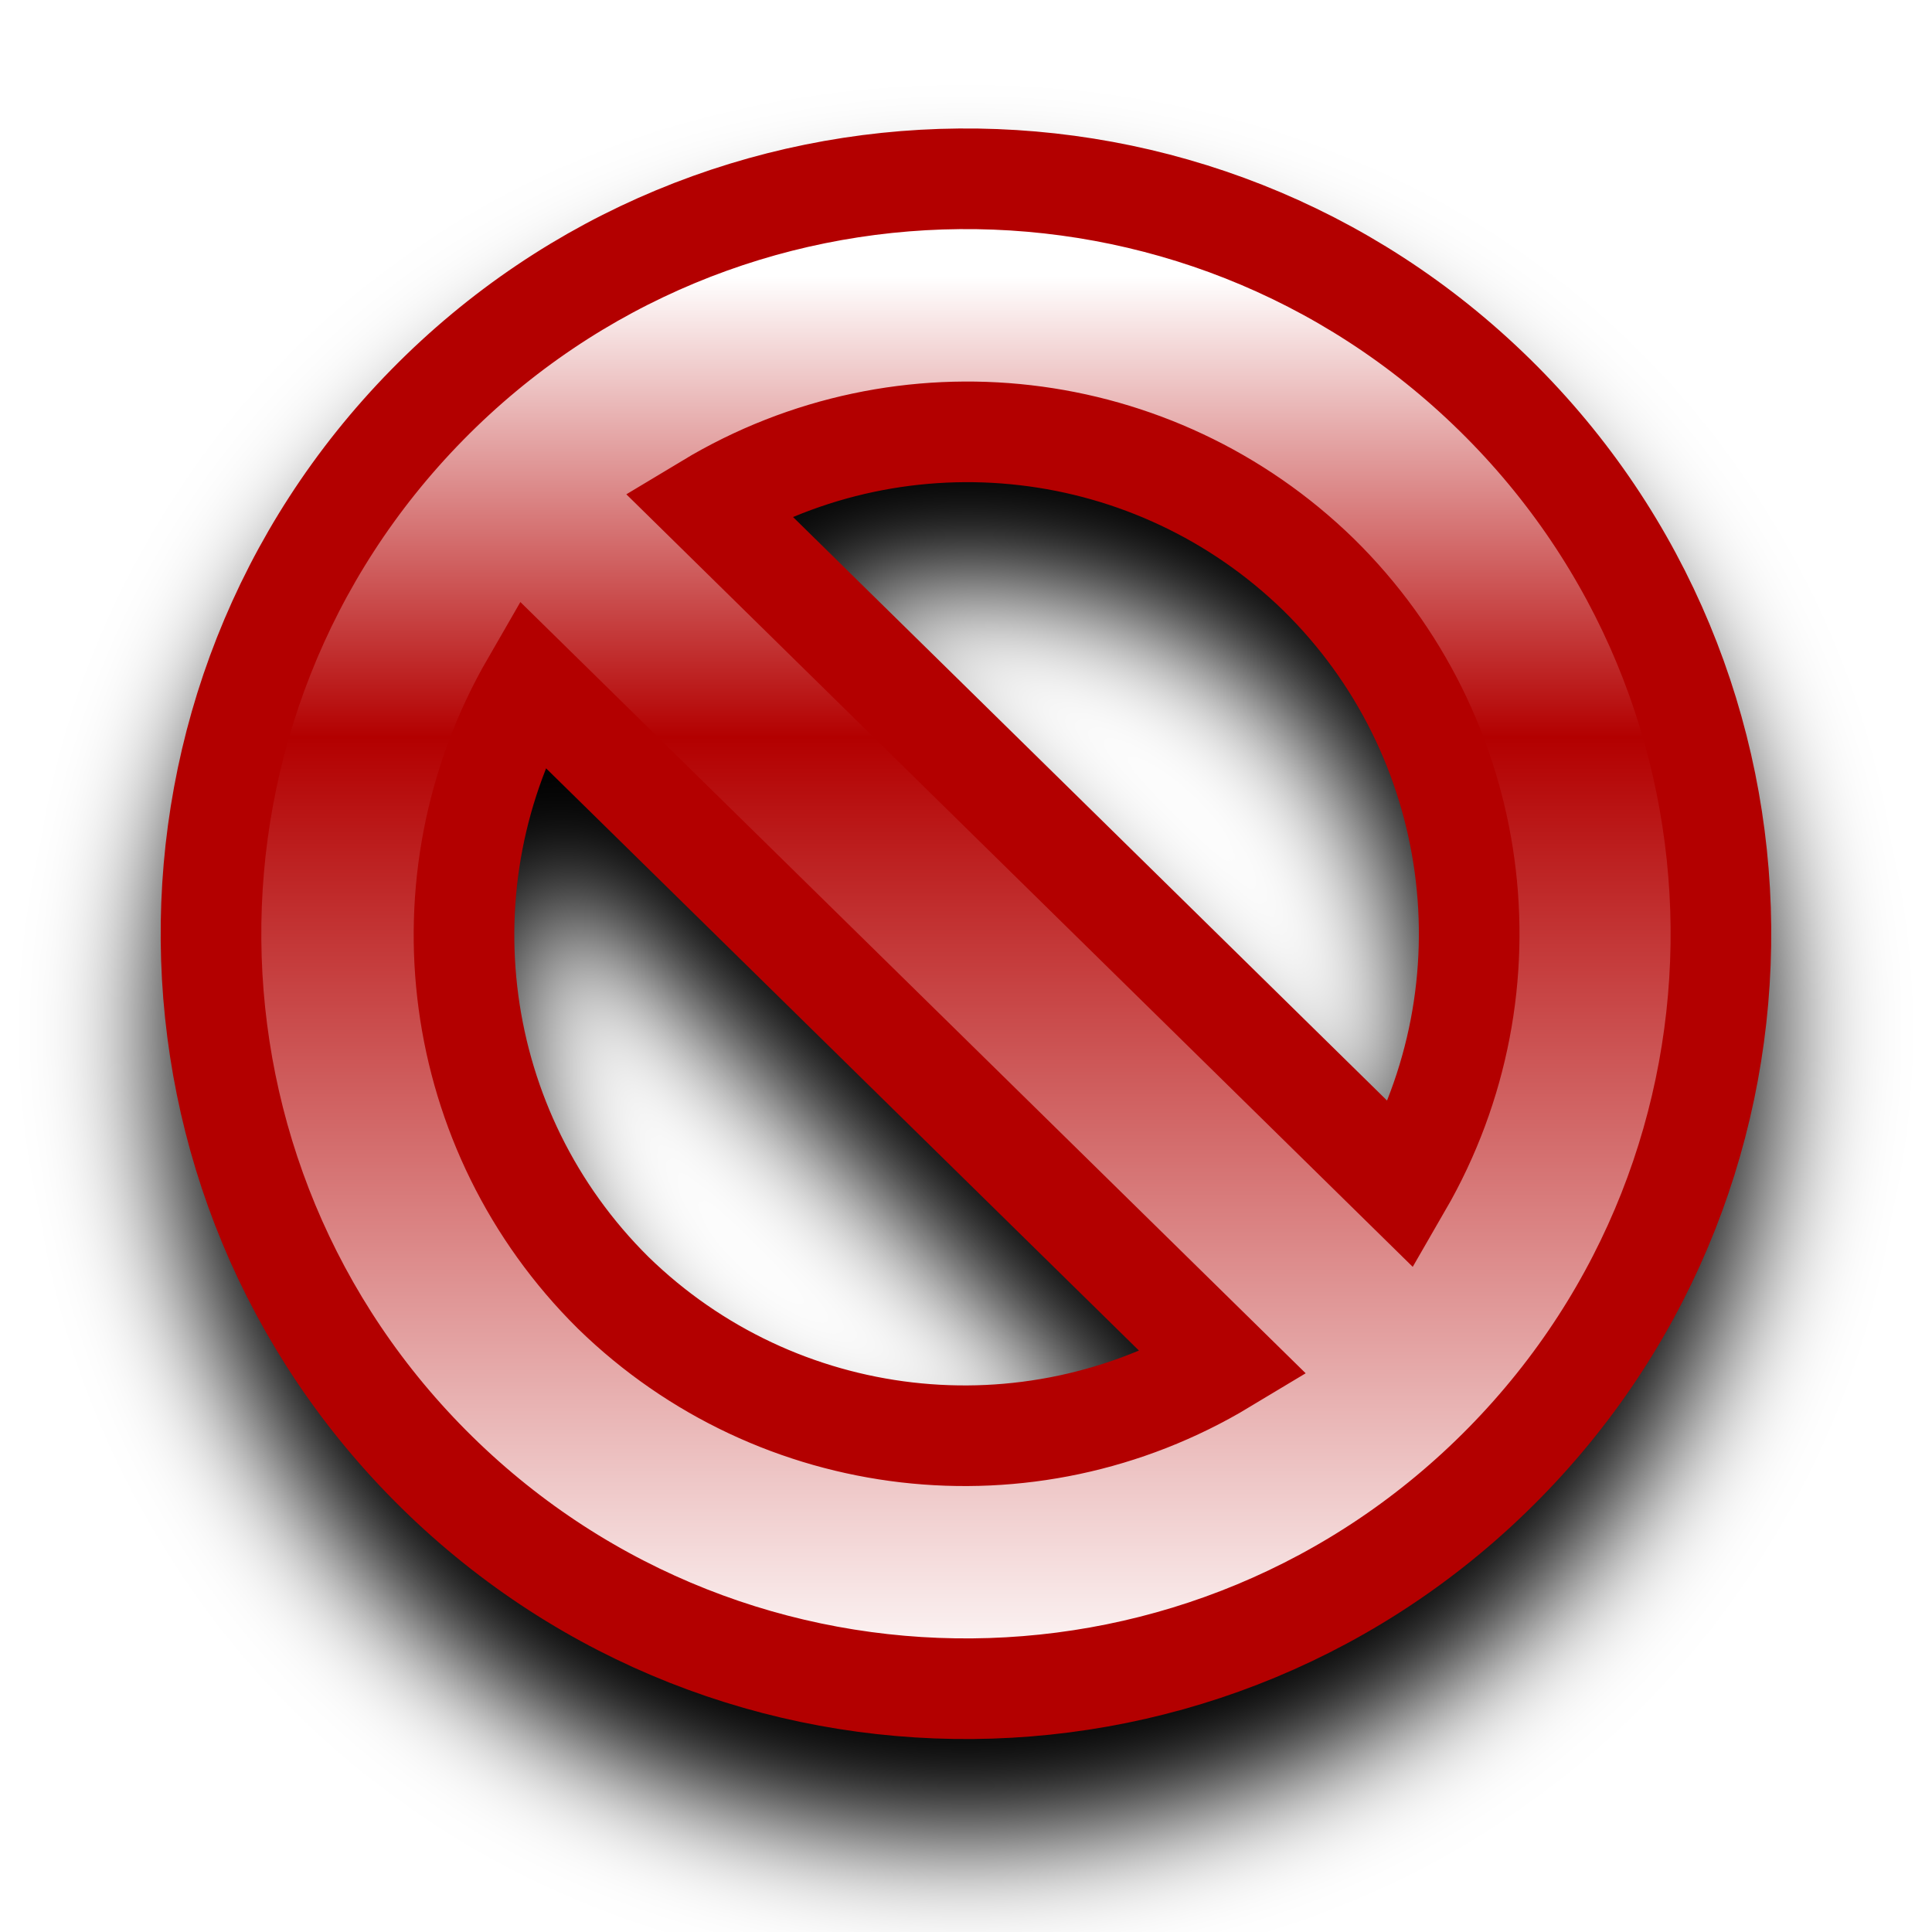
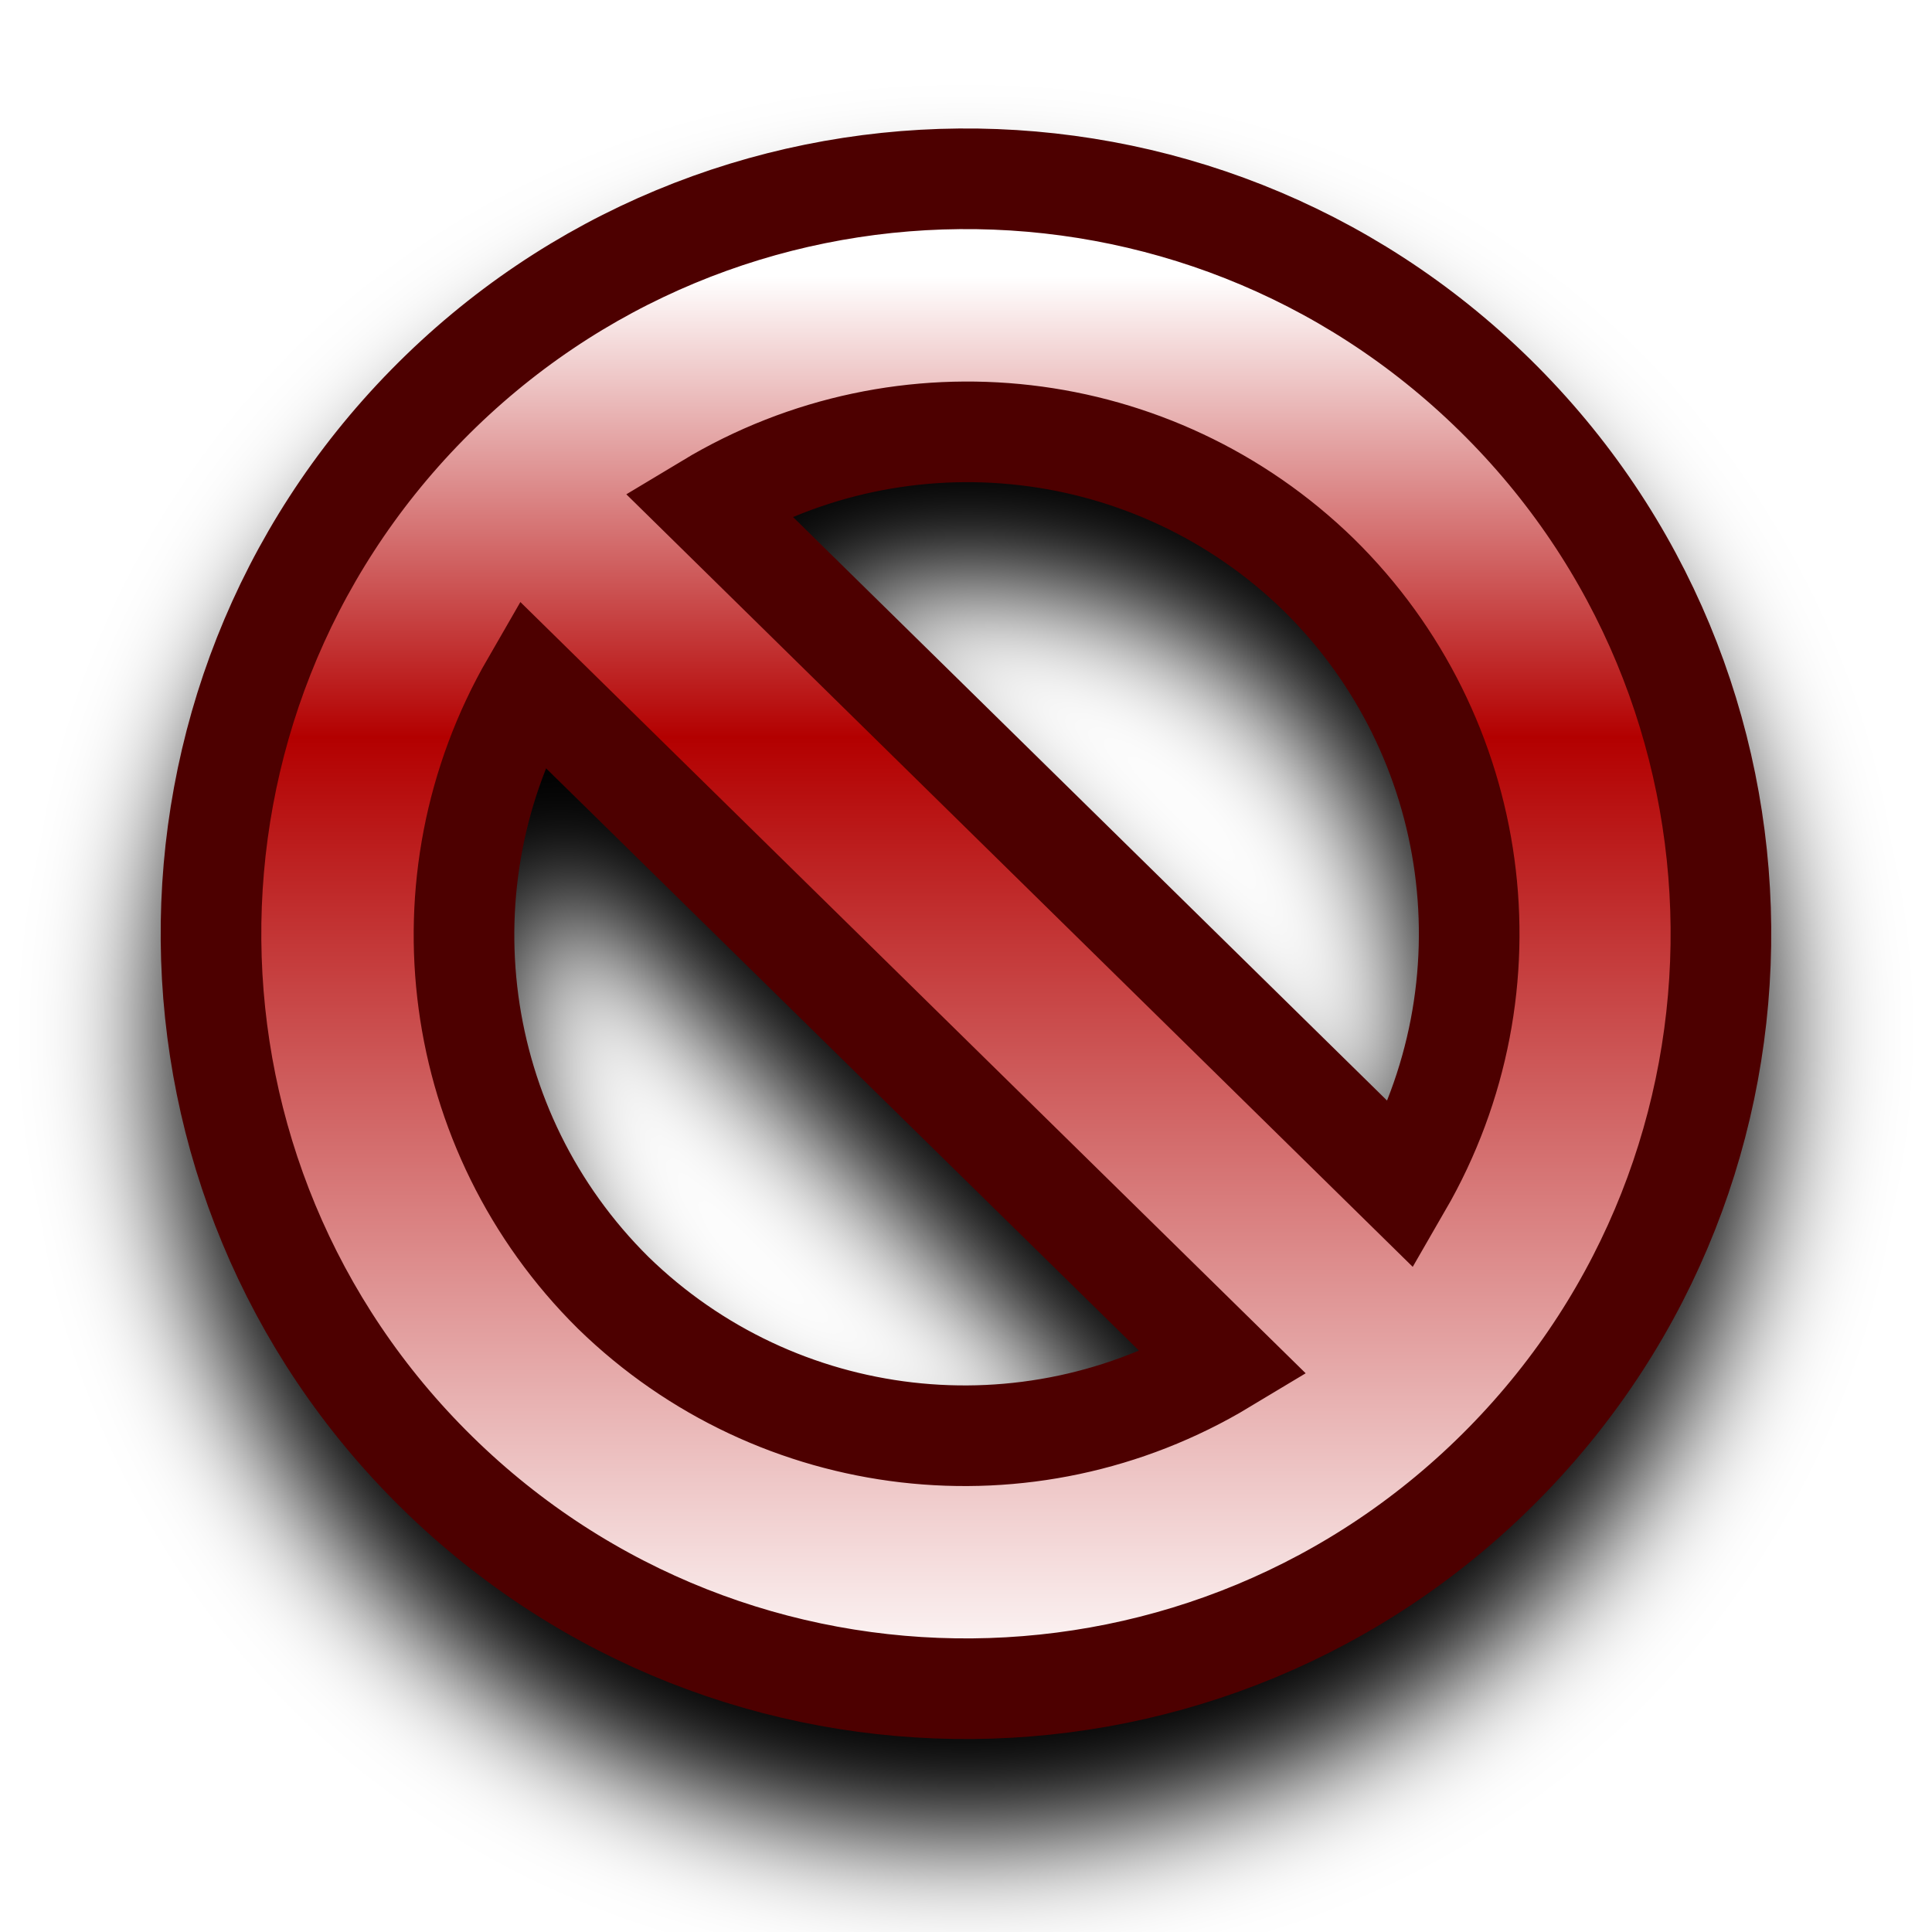
<svg xmlns="http://www.w3.org/2000/svg" xmlns:xlink="http://www.w3.org/1999/xlink" width="12mm" height="12mm" viewBox="0 0 12 12" version="1.1" id="svg1">
  <defs id="defs1">
    <linearGradient id="linearGradient5">
      <stop style="stop-color:#ffffff;stop-opacity:1;" offset="0.065" id="stop5" />
      <stop style="stop-color:#b30000;stop-opacity:1;" offset="0.37" id="stop7" />
      <stop style="stop-color:#ffffff;stop-opacity:1;" offset="1" id="stop6" />
    </linearGradient>
    <linearGradient xlink:href="#linearGradient5" id="linearGradient6" x1="6" y1="4.4746059e-05" x2="6" y2="12" gradientUnits="userSpaceOnUse" gradientTransform="matrix(0.7815585,0,0,0.7815585,1.310626,1.110626)" />
    <filter style="color-interpolation-filters:sRGB" id="filter7" x="-0.127" y="-0.127" width="1.254" height="1.254">
      <feGaussianBlur stdDeviation="0.368" id="feGaussianBlur7" />
    </filter>
  </defs>
  <g id="layer1">
    <path id="path4" style="fill:#000000;fill-opacity:1;stroke:#000000;stroke-width:0.625;stroke-dasharray:none;stroke-opacity:1;filter:url(#filter7)" d="M 9.286,3.055 A 4.689,4.689 0 0 0 2.654,3.114 4.689,4.689 0 0 0 2.714,9.746 4.689,4.689 0 0 0 9.345,9.686 4.689,4.689 0 0 0 9.286,3.055 Z M 8.191,4.17 A 3.126,3.126 0 0 1 8.706,7.963 L 4.397,3.73 a 3.126,3.126 0 0 1 3.794,0.44 z M 3.301,4.845 7.603,9.071 A 3.126,3.126 0 0 1 3.809,8.631 3.126,3.126 0 0 1 3.301,4.845 Z" />
-     <path id="path7" style="fill:url(#linearGradient6);fill-opacity:1;stroke:#b30000;stroke-width:0.625;stroke-dasharray:none;stroke-opacity:1" d="M 9.286,2.455 A 4.689,4.689 0 0 0 2.654,2.514 4.689,4.689 0 0 0 2.714,9.145 4.689,4.689 0 0 0 9.345,9.086 4.689,4.689 0 0 0 9.286,2.455 Z M 8.191,3.57 A 3.126,3.126 0 0 1 8.706,7.363 L 4.397,3.13 a 3.126,3.126 0 0 1 3.794,0.44 z M 3.301,4.245 7.603,8.47 A 3.126,3.126 0 0 1 3.809,8.03 3.126,3.126 0 0 1 3.301,4.245 Z" />
+     <path id="path7" style="fill:url(#linearGradient6);fill-opacity:1;stroke:#4d0000;stroke-width:0.625;stroke-dasharray:none;stroke-opacity:1" d="M 9.286,2.455 A 4.689,4.689 0 0 0 2.654,2.514 4.689,4.689 0 0 0 2.714,9.145 4.689,4.689 0 0 0 9.345,9.086 4.689,4.689 0 0 0 9.286,2.455 Z M 8.191,3.57 A 3.126,3.126 0 0 1 8.706,7.363 L 4.397,3.13 a 3.126,3.126 0 0 1 3.794,0.44 z M 3.301,4.245 7.603,8.47 A 3.126,3.126 0 0 1 3.809,8.03 3.126,3.126 0 0 1 3.301,4.245 Z" />
  </g>
</svg>
